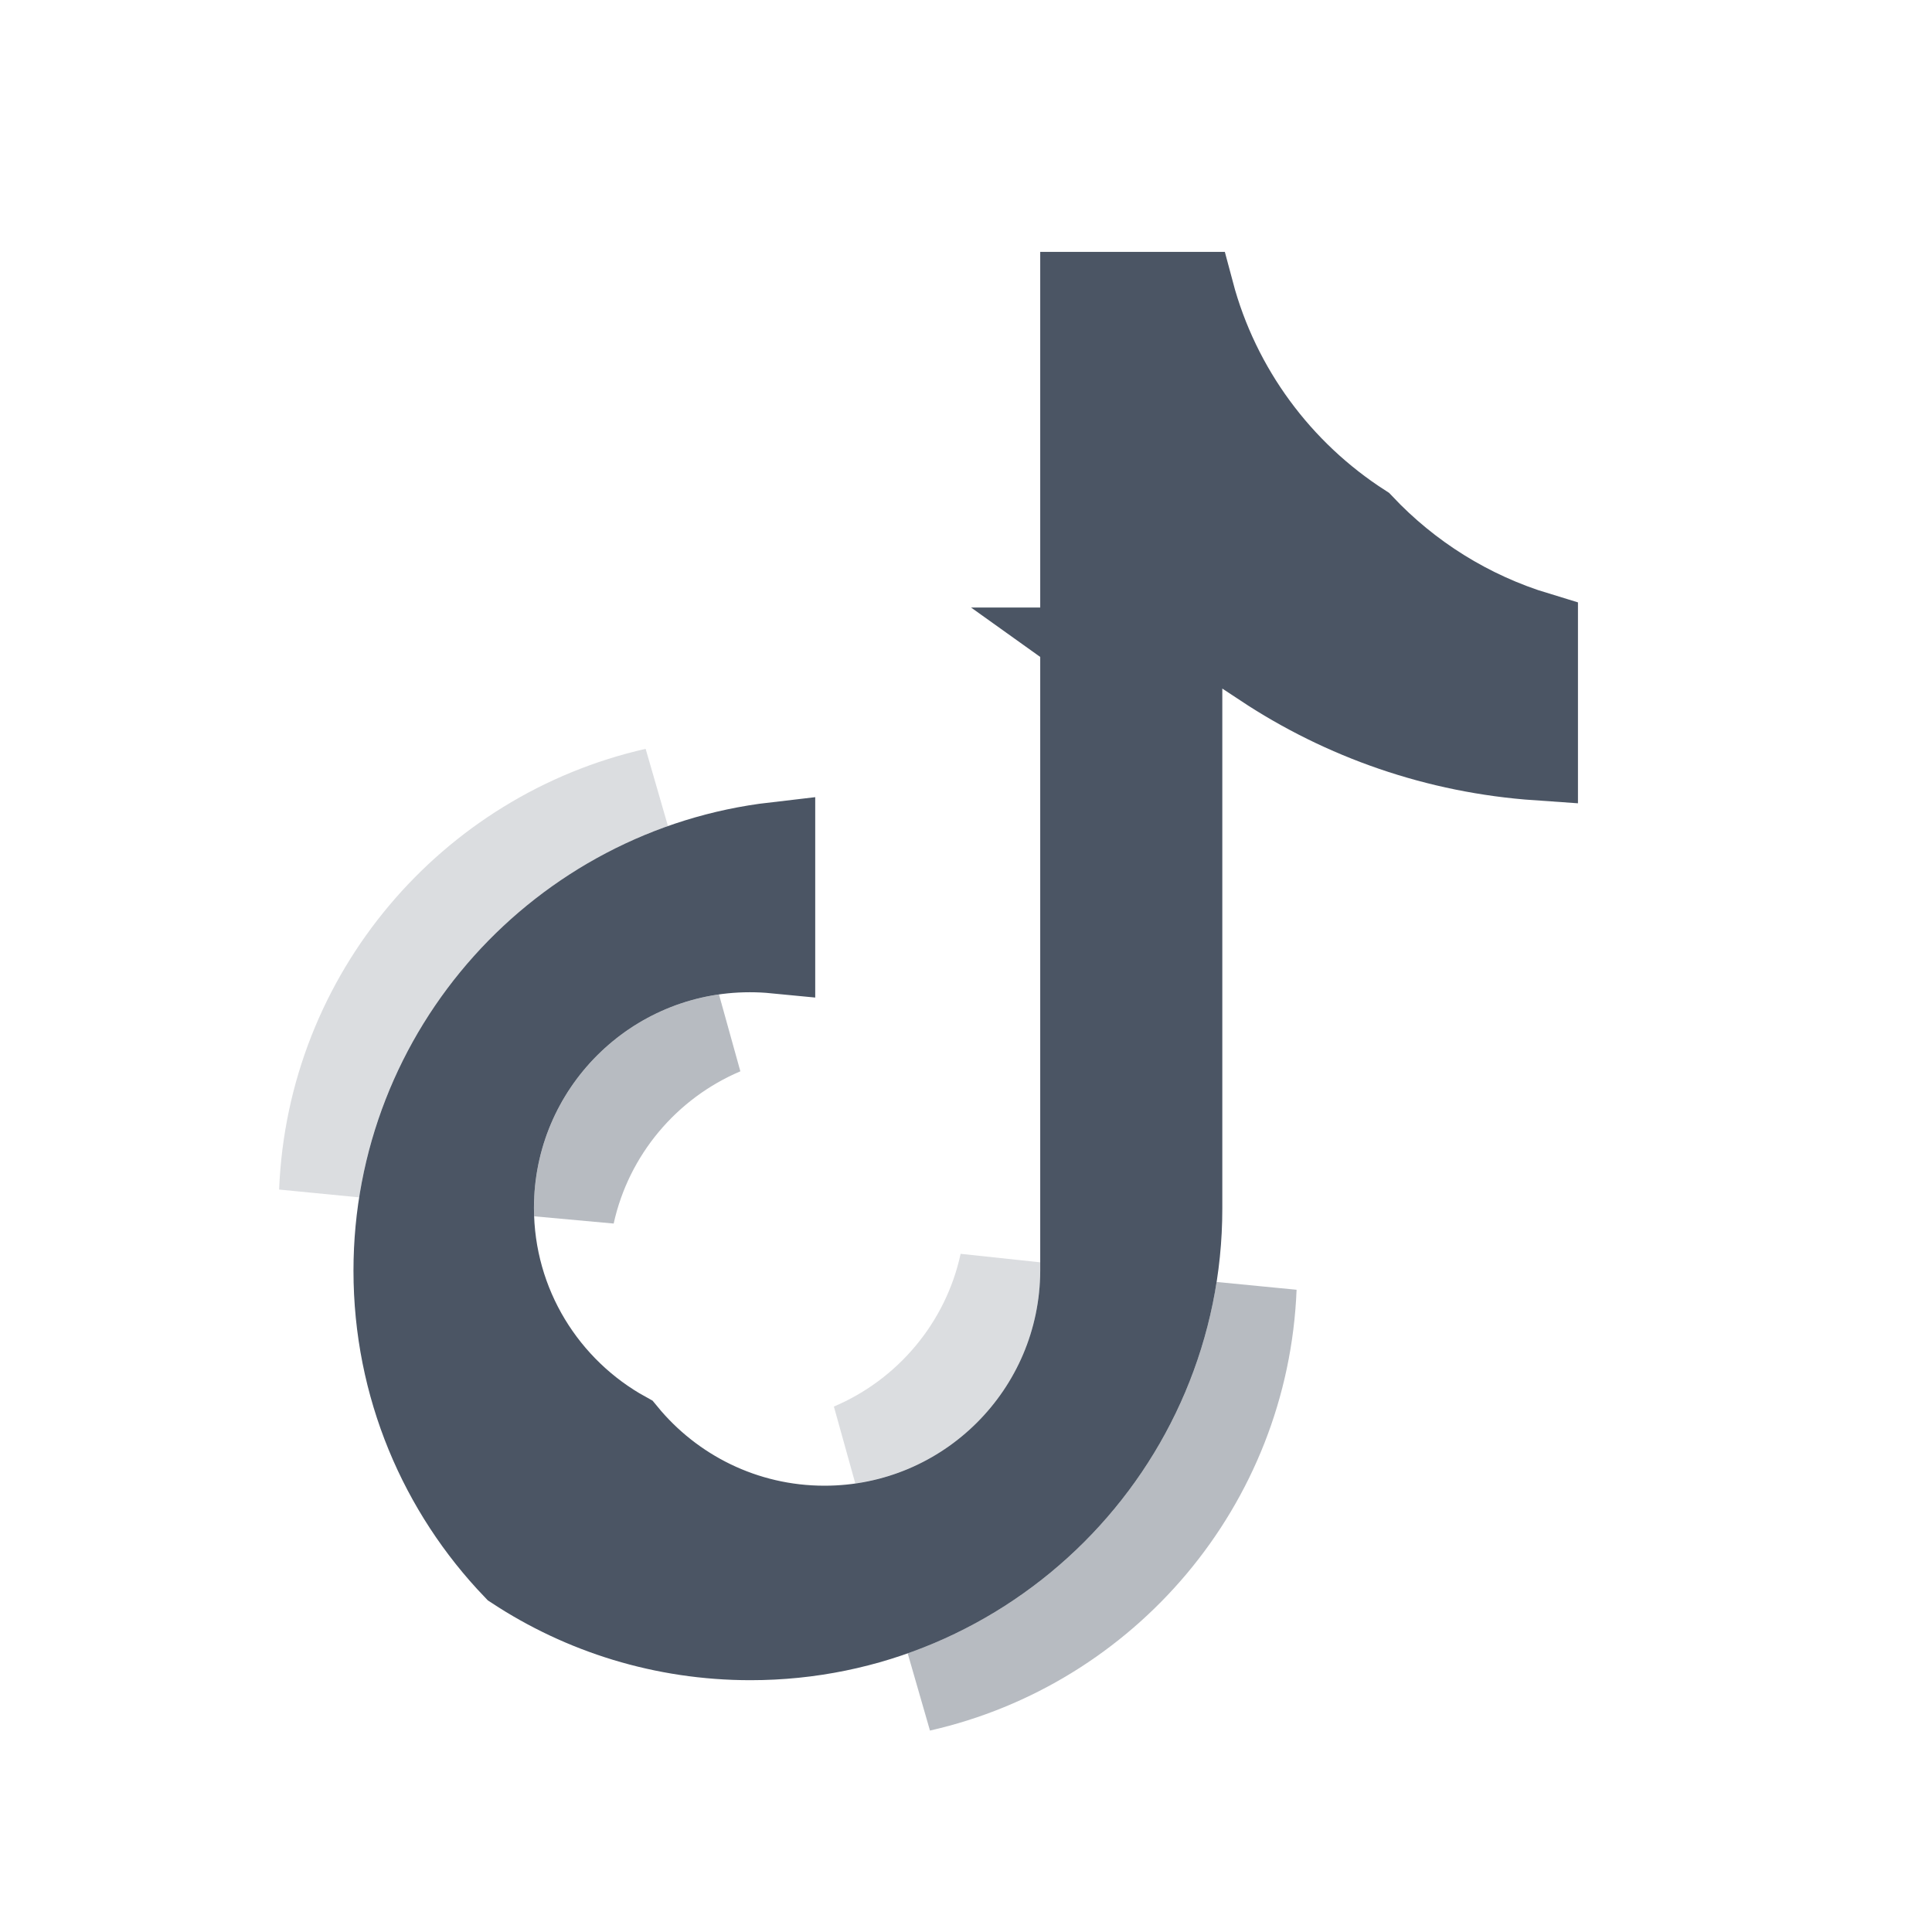
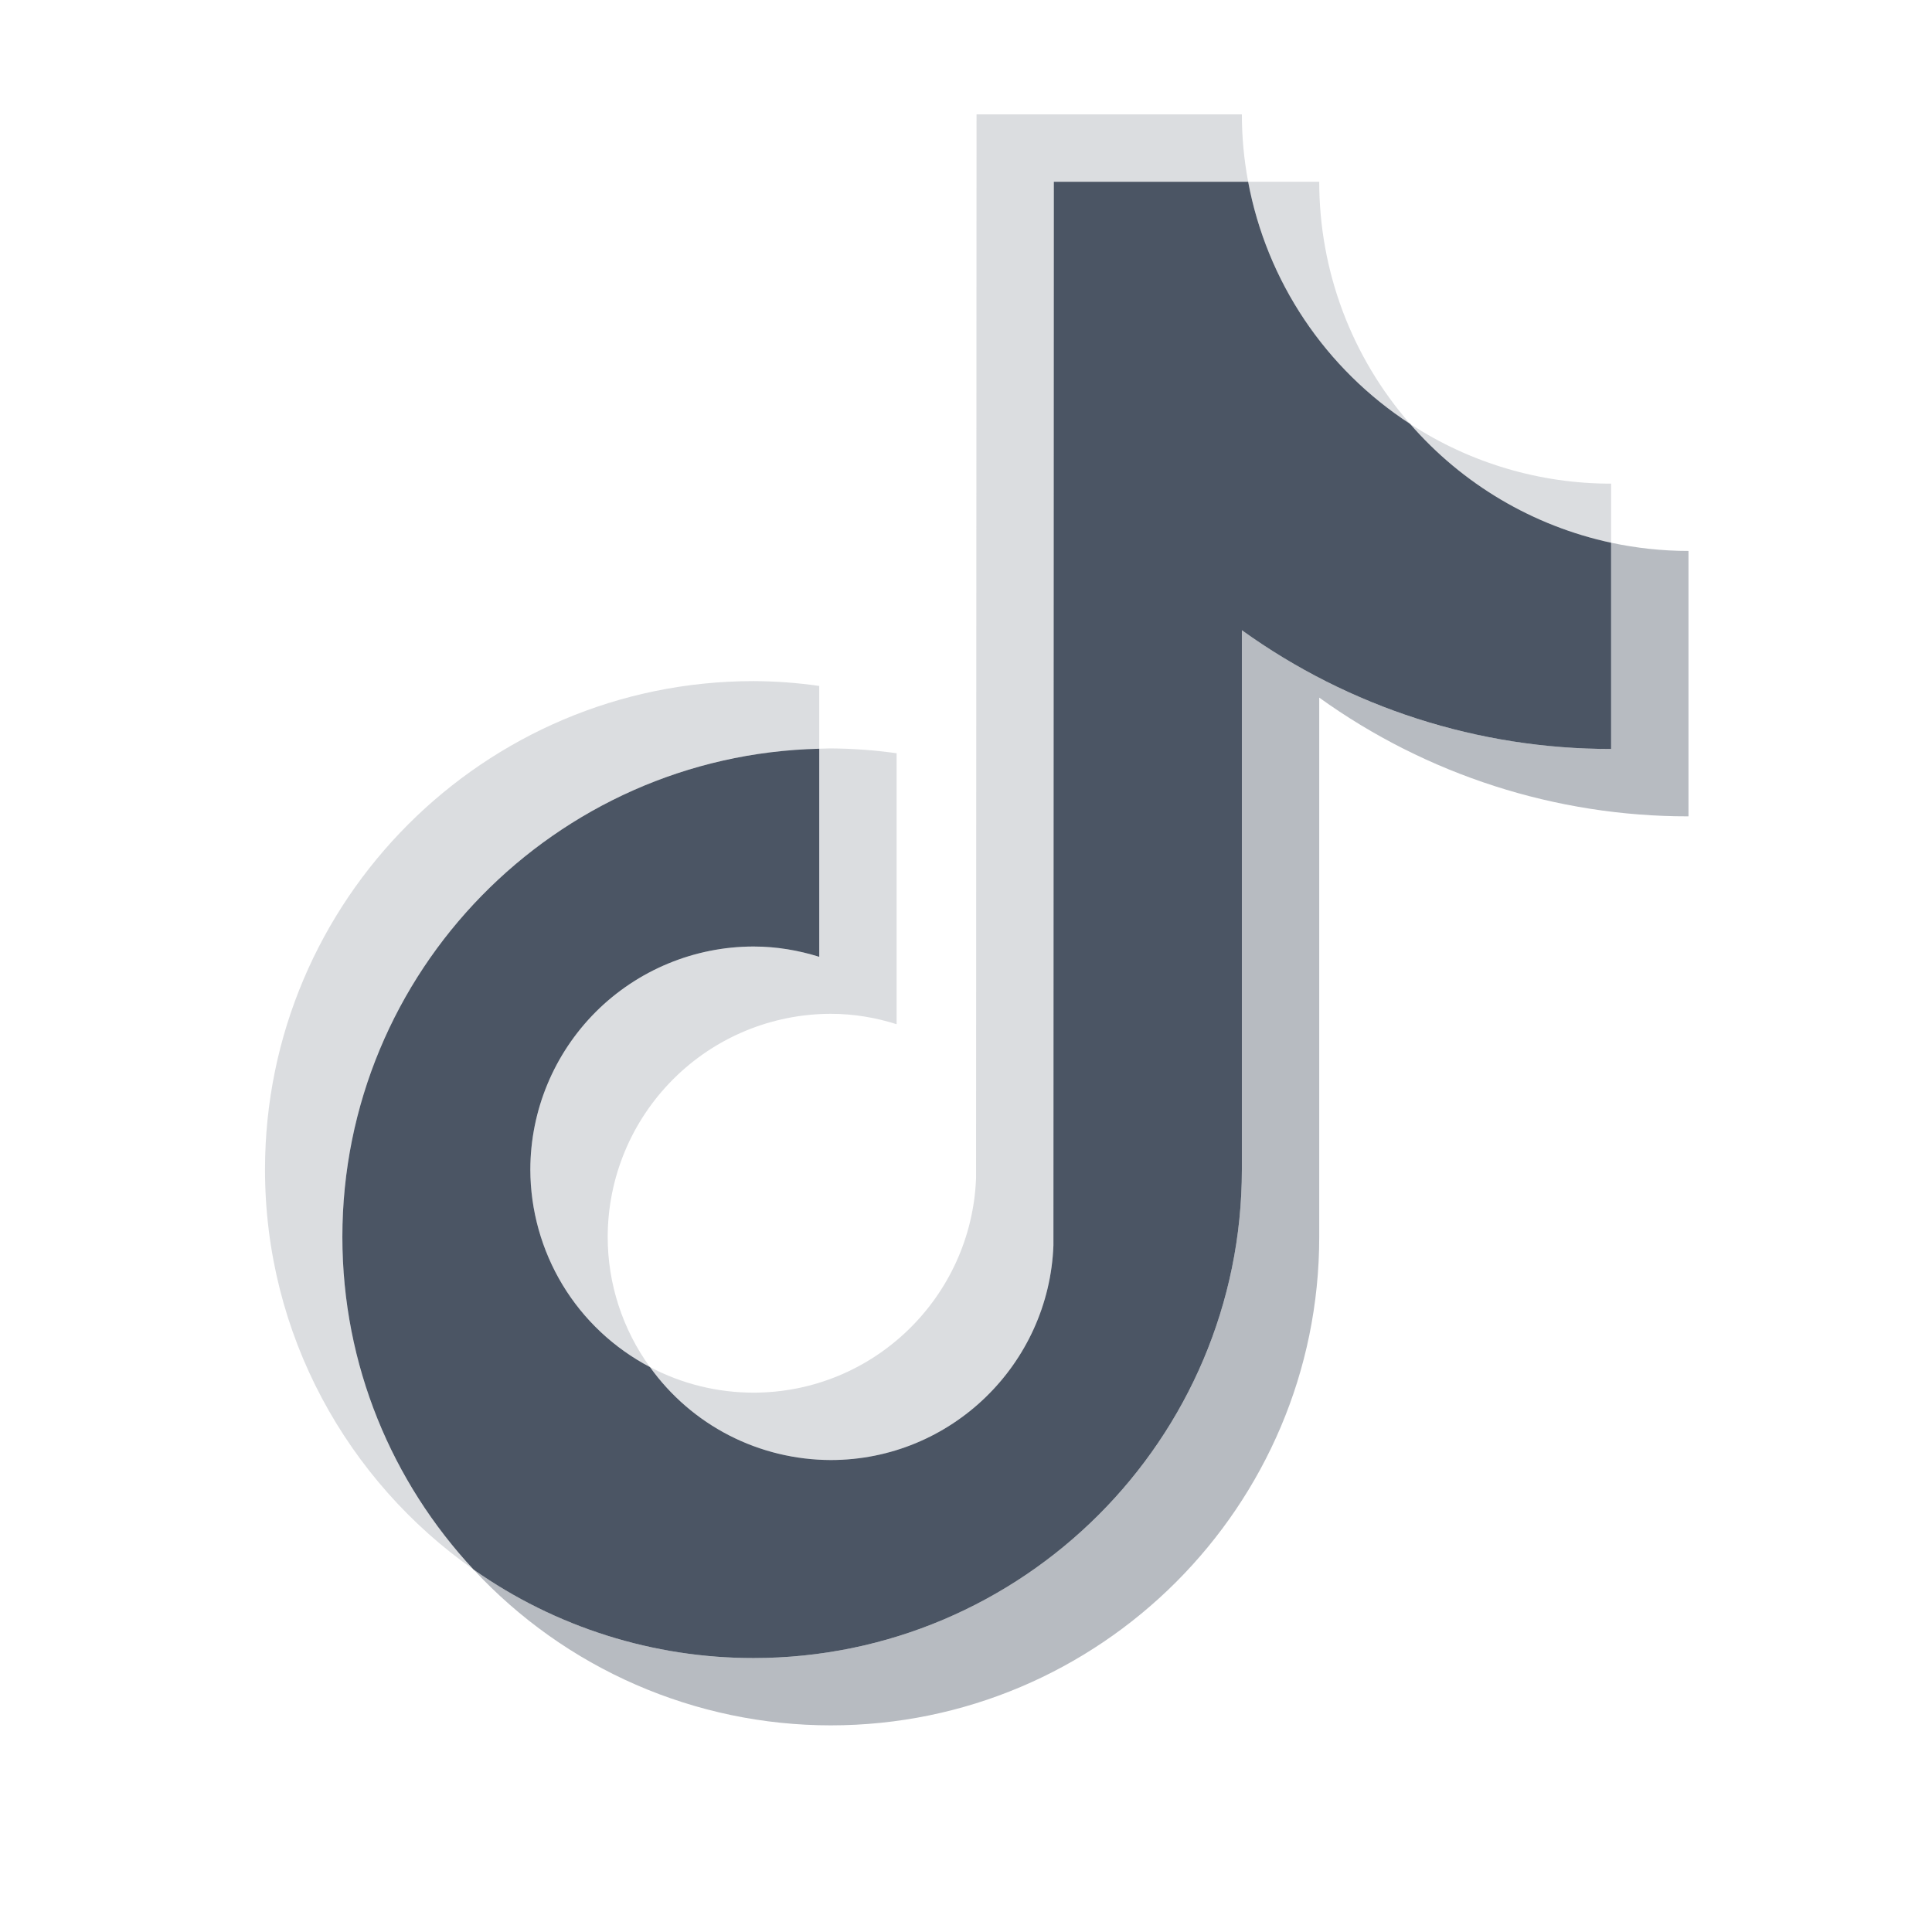
<svg xmlns="http://www.w3.org/2000/svg" width="24" height="24" viewBox="0 0 24 24" fill="none">
-   <path opacity="0.4" d="M11.442 21.01C13.613 20.244 15.244 18.333 15.607 16.002C15.51 18.455 13.761 20.485 11.442 21.01ZM9.002 12.848C8.065 13.245 7.358 14.078 7.135 15.092C7.134 15.063 7.133 15.034 7.133 15.005C7.133 13.908 7.945 12.999 9.002 12.848Z" fill="#4B5564" stroke="#4B5564" />
-   <path d="M15.184 8.047H13.623L14.684 8.805V15.014C14.684 17.973 12.284 20.372 9.323 20.372C8.236 20.372 7.226 20.049 6.382 19.494C5.458 18.531 4.891 17.225 4.891 15.786C4.891 13.038 6.961 10.773 9.627 10.464V11.841C9.524 11.831 9.42 11.826 9.314 11.826C7.557 11.826 6.133 13.249 6.133 15.005C6.133 16.206 6.8 17.251 7.781 17.791C8.364 18.501 9.25 18.956 10.242 18.956C11.995 18.956 13.416 17.538 13.422 15.787V15.785V3.629H14.831C15.151 4.832 15.914 5.854 16.934 6.51C17.518 7.13 18.263 7.6 19.102 7.854V9.443C17.844 9.356 16.677 8.942 15.684 8.285V8.047H15.184H15.184Z" fill="#4B5564" stroke="#4B5564" />
-   <path opacity="0.2" d="M10.554 17.933C11.493 17.535 12.202 16.699 12.422 15.681V15.784C12.418 16.878 11.608 17.782 10.554 17.933ZM3.967 14.797C4.065 12.345 5.812 10.316 8.131 9.79C5.961 10.557 4.331 12.467 3.967 14.797Z" fill="#4B5564" stroke="#4B5564" />
+   <path fill-rule="evenodd" clip-rule="evenodd" d="M10.177 9.301V8.521C9.906 8.482 9.633 8.462 9.36 8.461C6.014 8.461 3.292 11.183 3.292 14.529C3.292 16.582 4.317 18.398 5.882 19.497C4.834 18.377 4.252 16.9 4.253 15.366C4.253 12.068 6.897 9.378 10.177 9.301" fill="#4B5564" fill-opacity="0.2" />
+   <path fill-rule="evenodd" clip-rule="evenodd" d="M10.32 18.137C11.813 18.137 13.031 16.949 13.086 15.469L13.091 2.258H15.505C15.453 1.982 15.427 1.702 15.427 1.421H12.131L12.125 14.633C12.07 16.113 10.852 17.3 9.36 17.3C8.912 17.3 8.47 17.191 8.074 16.982C8.33 17.339 8.667 17.63 9.058 17.831C9.448 18.031 9.881 18.136 10.32 18.137V18.137ZM20.014 6.742V6.008C19.127 6.009 18.259 5.751 17.516 5.265C18.167 6.015 19.044 6.533 20.014 6.742" fill="#4B5564" fill-opacity="0.2" />
+   <path opacity="0.2" fill-rule="evenodd" clip-rule="evenodd" d="M17.516 5.265C16.788 4.432 16.388 3.364 16.388 2.258H15.505C15.619 2.869 15.856 3.451 16.202 3.968C16.548 4.485 16.995 4.926 17.516 5.265V5.265ZM9.36 11.758C8.625 11.759 7.921 12.051 7.401 12.57C6.882 13.09 6.589 13.794 6.588 14.529C6.589 15.034 6.728 15.53 6.989 15.962C7.251 16.395 7.626 16.747 8.073 16.982C7.733 16.512 7.549 15.946 7.549 15.366C7.55 14.631 7.842 13.927 8.362 13.407C8.881 12.887 9.585 12.595 10.32 12.594C10.606 12.594 10.879 12.641 11.138 12.723V9.357C10.867 9.319 10.594 9.299 10.32 9.297C10.272 9.297 10.225 9.3 10.177 9.301V11.886C9.913 11.802 9.637 11.759 9.36 11.758" fill="#4B5564" />
+   <path fill-rule="evenodd" clip-rule="evenodd" d="M20.014 6.742V9.304C18.304 9.304 16.72 8.757 15.427 7.829V14.529C15.427 17.875 12.705 20.597 9.36 20.597C8.067 20.597 6.868 20.189 5.882 19.497C6.449 20.108 7.135 20.595 7.899 20.928C8.663 21.261 9.487 21.433 10.32 21.433C13.666 21.433 16.388 18.711 16.388 15.366V8.666C17.724 9.627 19.329 10.143 20.975 10.141V6.844C20.645 6.844 20.324 6.808 20.014 6.742" fill="#4B5564" fill-opacity="0.4" />
+   <path fill-rule="evenodd" clip-rule="evenodd" d="M15.427 14.529V7.829C16.763 8.79 18.368 9.306 20.014 9.304V6.742C19.043 6.533 18.167 6.015 17.516 5.265C16.995 4.926 16.548 4.485 16.202 3.968C15.856 3.451 15.619 2.869 15.505 2.258H13.091L13.086 15.47C13.031 16.949 11.813 18.137 10.32 18.137C9.881 18.136 9.448 18.031 9.058 17.831C8.667 17.63 8.33 17.339 8.074 16.982C7.626 16.747 7.251 16.395 6.989 15.962C6.728 15.53 6.589 15.034 6.588 14.529C6.589 13.794 6.882 13.09 7.401 12.57C7.921 12.051 8.625 11.759 9.36 11.758C9.645 11.758 9.918 11.805 10.177 11.886V9.301C6.897 9.378 4.253 12.068 4.253 15.366C4.253 16.961 4.872 18.413 5.882 19.497C6.9 20.214 8.115 20.598 9.36 20.597C12.705 20.597 15.427 17.875 15.427 14.529" fill="#4B5564" />
</svg>
